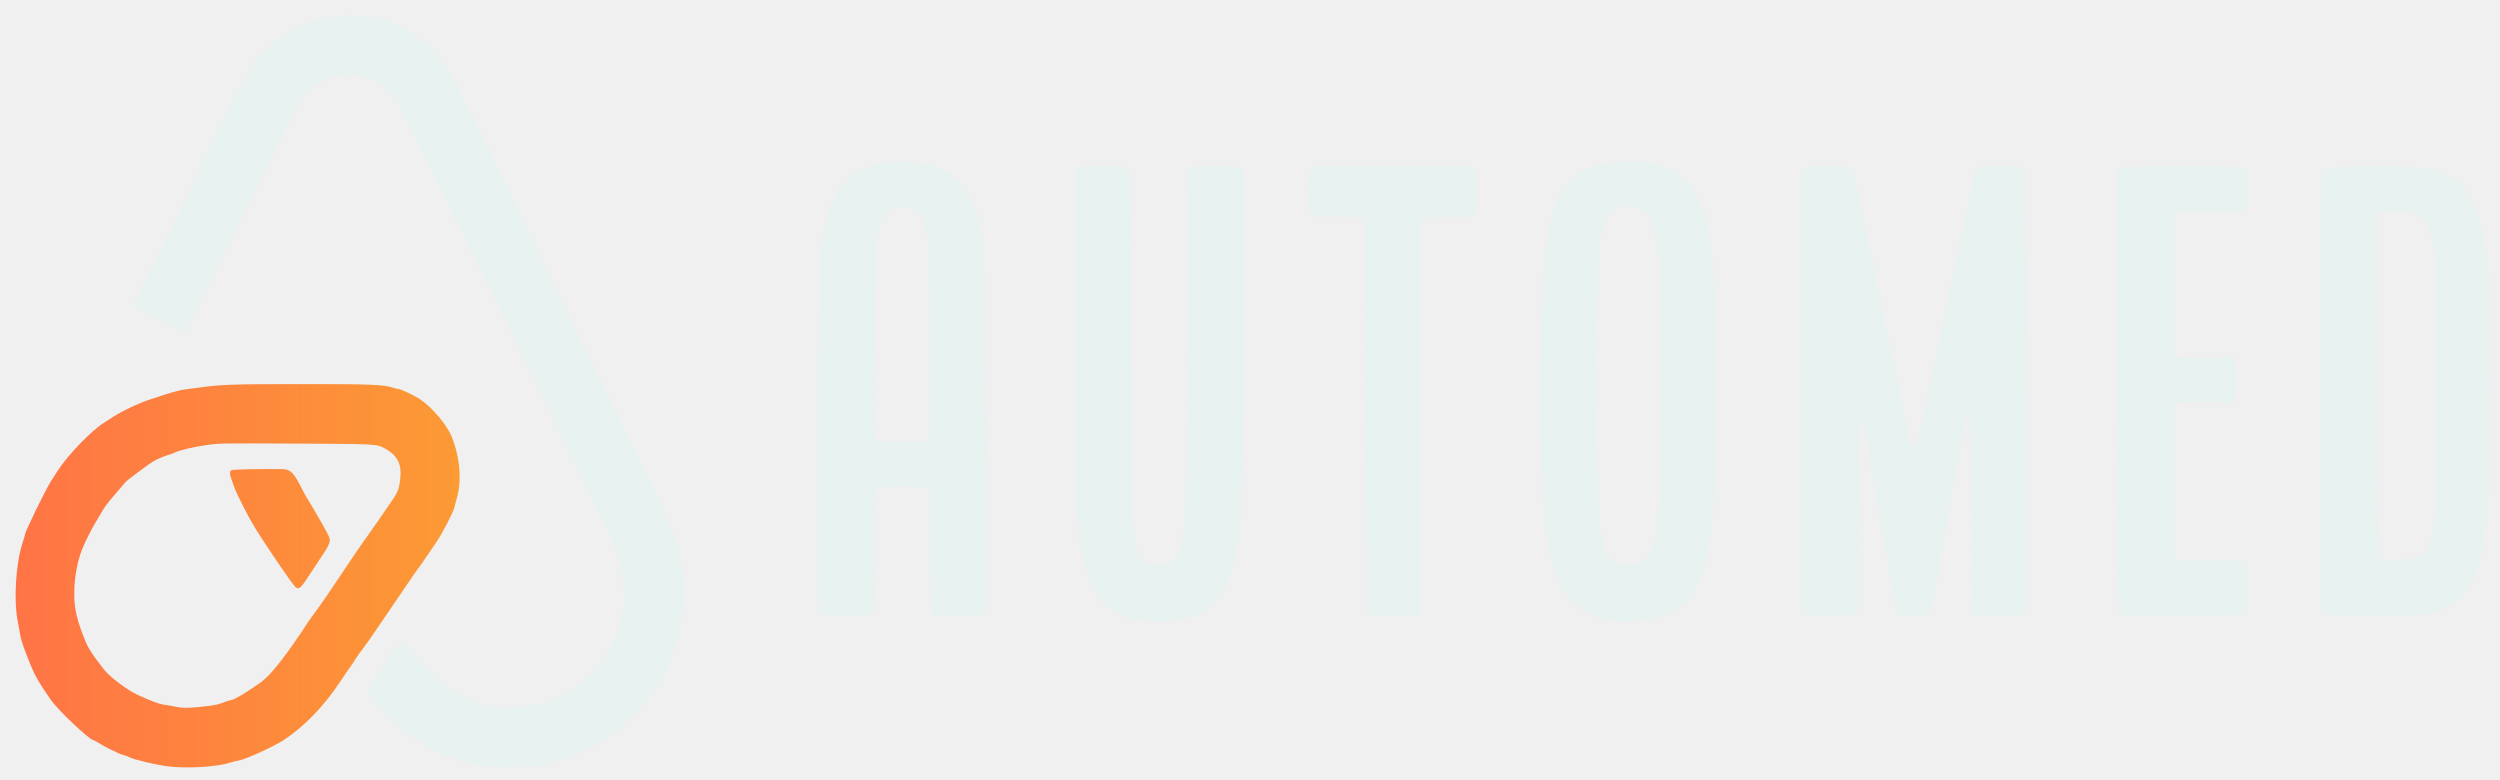
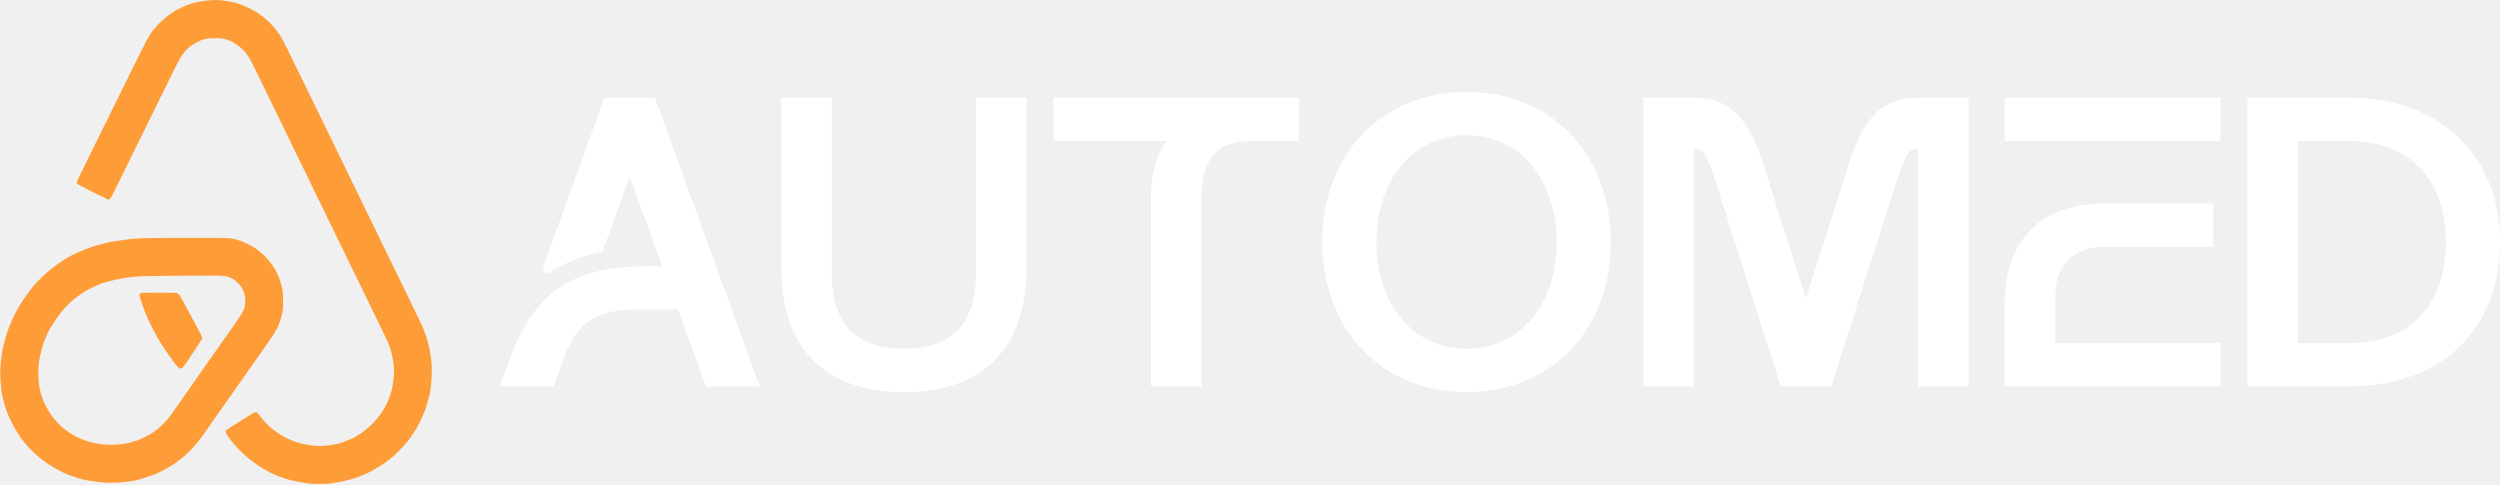
- <svg xmlns="http://www.w3.org/2000/svg" viewBox="156 184 500 156" width="500" height="156">
-   <defs>
-     <linearGradient id="og" gradientUnits="userSpaceOnUse" x1="159" y1="0" x2="292" y2="0">
-       <stop offset="0" stop-color="#FF7446" />
-       <stop offset="1" stop-color="#FAAD2B" />
-     </linearGradient>
-   </defs>
-   <path d="M255.08 337.38 C248.21 336.71 242.88 334.61 236.95 330.25 C235.28 329.02 230.11 323.58 229.84 322.77 C229.55 321.88 229.48 321.99 233.93 315.34 C236.31 311.79 236.54 311.67 237.80 313.35 C242.71 319.93 245.81 322.50 251.07 324.34 C252.83 324.96 256.03 325.50 257.92 325.49 C259.79 325.49 263.77 324.93 264.67 324.55 C265.08 324.37 265.78 324.13 266.23 324.02 C267.23 323.77 270.90 321.73 272.06 320.78 C276.11 317.47 279.22 312.60 280.07 308.25 C280.21 307.52 280.45 306.50 280.59 306.00 C280.92 304.85 280.84 300.50 280.46 298.75 C280.32 298.11 280.12 297.13 280.02 296.58 C279.82 295.49 279.17 293.80 277.83 290.83 C277.35 289.78 276.64 288.20 276.25 287.33 C275.33 285.28 272.41 279.28 267.71 269.83 C265.64 265.66 263.29 260.90 262.49 259.25 C261.69 257.60 260.53 255.24 259.93 254.00 C259.32 252.76 258.83 251.70 258.83 251.65 C258.83 251.49 251.74 236.94 247.13 227.67 C244.83 223.04 242.24 217.79 241.36 216.00 C239.07 211.30 238.37 209.90 238.18 209.55 C238.08 209.39 237.66 208.50 237.23 207.59 C235.44 203.73 232.87 200.85 230.43 199.98 C229.87 199.79 229.00 199.48 228.50 199.29 C226.96 198.74 223.74 198.94 221.70 199.72 C219.22 200.66 216.73 202.79 215.72 204.85 C215.43 205.44 211.83 212.70 207.71 221.00 C198.40 239.73 194.12 248.42 193.83 249.15 C193.57 249.82 192.73 250.25 192.13 250.02 C191.92 249.94 190.96 249.49 190.00 249.04 C189.04 248.58 187.99 248.09 187.67 247.94 C187.35 247.80 186.90 247.57 186.67 247.44 C186.44 247.30 185.66 246.90 184.94 246.56 C182.97 245.60 182.66 245.04 183.40 243.76 C183.61 243.39 183.85 242.90 183.92 242.67 C183.98 242.44 184.79 240.75 185.71 238.92 C186.63 237.08 187.97 234.41 188.69 232.97 C189.41 231.53 190.00 230.31 190.00 230.27 C190.00 230.22 190.90 228.34 192.00 226.10 C193.10 223.85 194.00 221.96 194.00 221.88 C194.00 221.81 194.12 221.53 194.27 221.25 C195.21 219.53 195.83 218.26 196.01 217.72 C196.12 217.37 196.57 216.38 197.01 215.50 C197.45 214.63 199.31 210.88 201.15 207.17 C205.70 197.97 207.64 194.88 209.97 193.11 C214.39 189.76 215.85 188.98 219.75 187.90 C223.50 186.86 226.68 186.79 230.97 187.65 C232.97 188.06 233.55 188.26 235.71 189.29 C240.11 191.41 242.59 193.50 245.01 197.14 C246.68 199.66 252.58 211.32 257.58 222.00 C259.19 225.44 259.47 226.02 264.68 236.58 C270.48 248.36 274.01 255.61 276.50 260.83 C278.57 265.20 279.67 267.46 283.92 276.08 C285.91 280.12 287.74 283.94 288.00 284.59 C288.26 285.23 288.81 286.48 289.23 287.36 C289.66 288.23 290.00 289.04 290.00 289.15 C290.00 289.25 290.26 289.86 290.58 290.50 C291.22 291.76 291.90 294.17 292.08 295.75 C292.14 296.30 292.30 297.33 292.44 298.03 C293.22 302.06 292.48 309.65 290.92 313.67 C290.62 314.45 290.28 315.38 290.17 315.75 C288.89 319.97 284.06 326.46 279.69 329.84 C278.92 330.43 277.87 331.24 277.35 331.64 C276.84 332.03 275.78 332.66 275.00 333.03 C274.22 333.40 273.17 333.95 272.66 334.25 C271.45 334.99 269.74 335.63 268.00 336.01 C267.22 336.18 266.25 336.44 265.83 336.59 C264.07 337.23 258.10 337.67 255.08 337.38 Z" fill="#E8F2F0" fill-rule="evenodd" />
-   <path d="M189.33 337.24 C186.79 336.88 182.82 335.93 181.90 335.45 C181.64 335.31 181.08 335.11 180.67 335.00 C180.25 334.90 179.69 334.68 179.42 334.52 C179.14 334.36 178.62 334.11 178.25 333.97 C177.88 333.82 176.95 333.32 176.18 332.85 C175.41 332.38 174.71 332.00 174.63 332.00 C173.91 332.00 167.59 326.02 166.22 324.05 C163.87 320.66 163.04 319.24 162.15 317.08 C160.94 314.13 160.19 312.00 160.08 311.20 C160.02 310.77 159.79 309.46 159.55 308.29 C158.71 304.02 159.15 296.71 160.51 292.58 C160.78 291.76 161.00 291.00 161.00 290.89 C161.00 290.35 165.21 281.73 166.30 280.06 C166.65 279.52 167.22 278.64 167.57 278.10 C169.56 275.01 174.31 270.09 176.75 268.58 C177.03 268.42 177.85 267.88 178.59 267.40 C180.43 266.19 183.68 264.65 186.08 263.86 C190.49 262.40 191.81 262.03 193.25 261.85 C194.07 261.75 195.28 261.59 195.92 261.50 C200.37 260.89 202.54 260.82 217.00 260.82 C229.97 260.81 232.62 260.92 234.47 261.50 C235.05 261.68 235.64 261.83 235.78 261.83 C236.22 261.83 238.87 263.10 239.96 263.82 C242.43 265.46 245.36 268.93 246.35 271.36 C248.01 275.49 248.39 280.22 247.34 283.73 C247.17 284.29 246.99 285.01 246.93 285.33 C246.75 286.30 244.29 291.02 243.06 292.75 C242.61 293.39 241.82 294.55 241.30 295.33 C240.79 296.11 240.04 297.17 239.64 297.69 C239.24 298.21 238.63 299.08 238.29 299.61 C237.94 300.15 236.80 301.82 235.76 303.33 C234.71 304.85 232.83 307.60 231.59 309.45 C230.34 311.31 228.94 313.29 228.48 313.87 C228.01 314.45 227.41 315.29 227.14 315.75 C226.87 316.21 226.34 317.00 225.97 317.50 C225.60 318.00 224.81 319.17 224.21 320.08 C220.85 325.19 216.92 329.27 212.67 332.06 C210.76 333.31 205.08 335.89 203.83 336.08 C203.42 336.14 202.52 336.37 201.83 336.58 C199.19 337.42 192.96 337.75 189.33 337.24 Z M197.42 325.22 C198.91 325.04 199.87 324.84 200.50 324.56 C201.00 324.33 201.74 324.10 202.14 324.05 C202.88 323.95 205.95 322.10 208.33 320.33 C210.31 318.85 213.28 315.04 217.75 308.22 C218.03 307.80 218.60 307.00 219.03 306.44 C219.86 305.35 222.59 301.39 223.83 299.49 C225.42 297.06 228.60 292.39 229.79 290.77 C230.27 290.12 231.08 288.96 231.59 288.21 C232.10 287.45 233.09 286.03 233.78 285.04 C235.55 282.52 235.77 282.01 236.02 280.02 C236.41 276.89 235.58 275.15 233.00 273.71 C231.35 272.79 231.47 272.79 215.05 272.72 C200.22 272.65 199.80 272.65 197.39 273.00 C194.62 273.40 191.92 274.03 191.02 274.49 C190.69 274.66 190.08 274.88 189.67 274.99 C189.00 275.16 187.69 275.71 186.75 276.21 C186.11 276.55 181.41 280.04 181.12 280.39 C180.57 281.05 178.76 283.18 177.92 284.15 C177.46 284.68 176.82 285.58 176.50 286.15 C176.18 286.71 175.52 287.83 175.03 288.62 C174.27 289.85 172.83 292.78 172.31 294.14 C171.56 296.11 170.96 299.20 170.88 301.51 C170.74 305.11 171.12 307.16 172.62 311.08 C173.57 313.57 174.05 314.35 176.81 317.92 C177.94 319.38 181.47 322.03 183.58 323.00 C186.19 324.19 187.80 324.80 188.67 324.92 C189.17 324.98 190.26 325.17 191.08 325.34 C192.74 325.67 193.85 325.65 197.42 325.22 Z M215.13 301.46 C214.57 301.03 208.97 292.81 206.76 289.17 C205.53 287.15 203.11 282.33 202.78 281.24 C202.64 280.79 202.41 280.14 202.27 279.80 C201.91 278.97 201.92 278.22 202.29 278.02 C202.55 277.88 208.36 277.76 212.28 277.82 C214.16 277.84 214.71 278.40 216.59 282.17 C216.84 282.67 217.31 283.50 217.64 284.00 C217.96 284.50 218.50 285.40 218.84 286.00 C219.17 286.60 219.74 287.57 220.09 288.17 C220.44 288.76 221.02 289.81 221.38 290.50 C222.35 292.37 222.40 292.21 219.17 297.05 C218.49 298.08 217.57 299.46 217.13 300.12 C216.14 301.61 215.70 301.90 215.13 301.46 Z" fill="url(#og)" fill-rule="evenodd" />
-   <path d="M385.25 281.66 C381.50 281.19 380.34 280.78 377.88 279.05 C375.75 277.56 373.99 274.60 373.14 271.08 C372.96 270.35 372.67 269.19 372.49 268.50 C372.11 267.00 372.05 266.62 371.82 264.25 C371.72 263.24 371.53 261.25 371.38 259.83 C370.98 255.83 370.85 191.83 371.24 191.24 L371.51 190.83 L376.48 190.83 C381.32 190.83 381.46 190.84 381.77 191.18 C382.08 191.53 382.09 192.39 382.19 224.39 C382.29 257.07 382.32 258.85 382.90 264.03 C383.36 268.15 384.39 269.95 386.51 270.31 C389.92 270.90 391.43 269.88 392.23 266.43 C393.24 262.12 393.34 258.04 393.34 221.95 L393.33 191.65 L393.74 191.24 L394.15 190.83 L399.00 190.83 L403.85 190.83 L404.26 191.24 L404.67 191.65 L404.67 219.53 C404.66 249.57 404.53 256.82 403.84 263.67 C403.62 265.81 402.90 269.93 402.60 270.75 C402.46 271.12 402.27 271.73 402.17 272.12 C401.33 275.38 398.80 278.64 395.83 280.28 C393.74 281.44 388.70 282.10 385.25 281.66 Z M479.06 281.67 C478.40 281.60 477.79 281.49 477.70 281.44 C477.61 281.38 477.00 281.26 476.34 281.17 C474.95 280.97 472.23 279.59 470.83 278.37 C469.85 277.51 468.23 275.14 467.69 273.75 C466.49 270.68 465.96 268.89 465.84 267.52 C465.77 266.73 465.59 265.63 465.45 265.08 C465.09 263.71 464.65 258.16 464.33 251.08 C463.96 242.68 464.26 212.62 464.73 211.87 C464.78 211.78 464.90 210.54 464.99 209.10 C465.08 207.67 465.28 206.00 465.42 205.38 C465.57 204.76 465.83 203.44 466.01 202.46 C466.64 199.01 468.35 195.50 470.32 193.62 C473.54 190.54 477.66 189.48 484.50 189.98 C489.89 190.38 493.45 192.71 495.67 197.32 C496.23 198.46 496.76 199.74 496.86 200.16 C496.96 200.57 497.21 201.52 497.43 202.25 C497.64 202.98 497.89 204.33 497.99 205.25 C498.09 206.17 498.32 208.12 498.50 209.58 C498.68 211.05 498.90 214.35 499.00 216.92 C499.23 223.18 499.11 253.70 498.84 257.25 C498.53 261.35 497.88 266.40 497.42 268.25 C497.19 269.17 497.00 270.10 497.00 270.33 C497.00 270.56 496.82 271.13 496.60 271.60 C496.38 272.07 496.15 272.71 496.09 273.02 C496.02 273.33 495.79 273.87 495.56 274.21 C495.34 274.56 495.09 275.01 495.01 275.21 C494.41 276.74 492.54 278.62 490.29 279.97 C487.91 281.40 483.09 282.13 479.06 281.67 Z M320.22 280.50 C320.02 280.42 319.78 280.20 319.68 280.02 C319.44 279.59 319.44 234.90 319.67 222.36 C319.87 211.55 320.19 206.09 320.74 204.33 C320.87 203.92 321.02 203.21 321.08 202.75 C321.29 201.15 321.85 199.29 322.72 197.37 C323.51 195.58 323.71 195.30 325.14 193.81 C326.21 192.68 326.88 192.12 327.30 191.99 C327.64 191.88 328.29 191.58 328.75 191.33 C330.20 190.51 331.43 190.21 334.04 190.01 C338.52 189.66 342.10 190.13 344.25 191.33 C344.71 191.58 345.36 191.88 345.70 191.99 C346.12 192.12 346.79 192.68 347.86 193.81 C349.29 195.30 349.49 195.58 350.28 197.37 C351.17 199.34 351.72 201.18 351.93 202.83 C352.00 203.34 352.15 204.03 352.27 204.37 C352.98 206.42 353.17 215.79 353.17 250.04 L353.17 279.85 L352.76 280.26 L352.35 280.67 L347.52 280.67 L342.69 280.67 L342.35 280.23 C342.00 279.79 342.00 279.68 342.00 267.66 L342.00 255.52 L341.60 255.21 C340.98 254.73 331.72 254.75 331.19 255.23 C330.84 255.54 330.84 255.62 330.79 267.69 L330.75 279.82 L330.37 280.20 C330.00 280.58 329.94 280.58 325.29 280.62 C322.70 280.64 320.42 280.59 320.22 280.50 Z M429.89 280.50 C429.69 280.42 429.45 280.21 429.35 280.04 C429.24 279.83 429.17 266.76 429.16 240.91 C429.14 216.08 429.07 201.94 428.97 201.64 C428.71 200.91 428.02 200.82 423.12 200.84 C420.72 200.85 418.62 200.81 418.46 200.75 C417.94 200.54 417.82 199.49 417.87 195.44 C417.91 191.87 417.94 191.50 418.23 191.18 L418.55 190.83 L434.62 190.83 L450.68 190.83 L451.09 191.24 L451.50 191.65 L451.50 195.91 C451.50 199.94 451.48 200.18 451.17 200.50 C450.98 200.68 450.70 200.84 450.54 200.85 C450.38 200.85 448.12 200.87 445.52 200.89 L440.80 200.92 L440.48 201.31 C440.17 201.69 440.17 202.68 440.17 240.78 L440.17 279.85 L439.76 280.26 L439.35 280.67 L434.80 280.66 C432.30 280.65 430.09 280.58 429.89 280.50 Z M516.83 280.19 L516.33 279.69 L516.33 235.67 L516.33 191.65 L516.74 191.24 L517.15 190.83 L521.58 190.83 L526.02 190.83 L526.41 191.23 C526.70 191.52 526.83 191.88 526.91 192.60 C526.96 193.14 527.17 194.18 527.36 194.92 C527.56 195.65 527.85 197.04 528.01 198.00 C528.17 198.96 528.49 200.57 528.73 201.58 C528.97 202.59 529.16 203.57 529.16 203.75 C529.16 204.21 529.95 207.62 530.44 209.28 C530.66 210.03 530.88 211.11 530.93 211.69 C530.99 212.27 531.21 213.39 531.42 214.17 C531.64 214.95 531.90 216.22 532.01 217.00 C532.11 217.78 532.33 218.94 532.50 219.58 C532.67 220.22 532.89 221.28 533.00 221.92 C533.11 222.56 533.30 223.57 533.42 224.17 C533.55 224.76 533.78 225.81 533.92 226.50 C534.07 227.19 534.33 228.20 534.50 228.75 C534.67 229.30 534.85 230.23 534.90 230.81 C534.95 231.39 535.18 232.47 535.41 233.22 C535.63 233.97 535.90 235.22 536.00 236.00 C536.10 236.78 536.32 237.94 536.49 238.58 C536.66 239.22 536.89 240.28 537.00 240.92 C537.11 241.56 537.27 242.42 537.37 242.83 C537.46 243.25 537.65 244.16 537.81 244.87 C538.40 247.64 539.57 247.15 540.07 243.92 C540.13 243.55 540.28 242.76 540.41 242.17 C540.67 241.01 541.36 237.59 541.77 235.42 C541.91 234.68 542.17 233.48 542.35 232.75 C542.53 232.02 542.86 230.55 543.08 229.50 C543.30 228.45 543.59 227.06 543.73 226.42 C544.20 224.25 544.65 222.09 544.84 221.08 C544.94 220.53 545.21 219.30 545.43 218.33 C545.65 217.37 545.91 215.98 546.01 215.25 C546.11 214.52 546.34 213.50 546.51 213.00 C546.68 212.50 546.97 211.30 547.16 210.33 C547.75 207.30 548.03 205.95 548.33 204.67 C548.49 203.98 548.72 202.85 548.83 202.17 C548.95 201.48 549.22 200.17 549.43 199.25 C549.65 198.33 549.90 197.02 550.00 196.33 C550.09 195.65 550.32 194.63 550.49 194.08 C550.66 193.53 550.86 192.72 550.92 192.28 C551.11 190.81 551.03 190.83 556.08 190.83 C560.28 190.83 560.52 190.85 560.83 191.17 C561.16 191.50 561.17 191.72 561.17 235.67 L561.17 279.85 L560.76 280.26 L560.35 280.67 L555.67 280.67 L550.98 280.67 L550.58 280.26 C550.35 280.03 550.17 279.68 550.16 279.47 C550.16 279.26 550.14 270.42 550.11 259.83 C550.08 249.25 549.99 240.41 549.92 240.21 C549.85 240.00 549.69 239.83 549.57 239.83 C549.32 239.83 549.24 240.11 549.08 241.50 C549.03 242.00 548.88 242.79 548.76 243.25 C548.63 243.71 548.42 244.76 548.28 245.58 C548.14 246.41 547.87 247.98 547.69 249.08 C547.50 250.18 547.19 252.02 546.99 253.17 C546.80 254.31 546.50 255.85 546.32 256.59 C546.14 257.33 546.00 258.16 546.00 258.45 C546.00 258.73 545.89 259.55 545.75 260.27 C545.61 260.99 545.39 262.18 545.25 262.92 C545.12 263.65 544.87 265.07 544.68 266.08 C544.37 267.76 544.04 269.76 543.66 272.18 C543.58 272.69 543.44 273.31 543.35 273.55 C543.25 273.79 543.10 274.58 543.01 275.30 C542.63 278.37 542.30 279.73 541.82 280.21 L541.36 280.67 L538.86 280.67 C537.48 280.67 536.17 280.60 535.95 280.51 C535.43 280.31 535.05 279.32 534.92 277.75 C534.86 277.11 534.67 276.06 534.50 275.42 C534.32 274.77 534.06 273.39 533.91 272.33 C533.77 271.28 533.51 269.67 533.33 268.75 C532.58 264.78 532.02 261.51 531.92 260.59 C531.87 260.04 531.72 259.22 531.58 258.76 C531.45 258.29 531.23 256.98 531.08 255.83 C530.93 254.69 530.67 253.15 530.50 252.42 C530.32 251.68 530.10 250.30 530.00 249.33 C529.90 248.37 529.67 247.02 529.50 246.33 C529.33 245.65 529.07 244.45 528.94 243.67 C528.56 241.48 528.22 240.84 527.90 241.71 C527.82 241.91 527.72 250.58 527.67 260.95 L527.58 279.82 L527.20 280.20 C526.83 280.58 526.76 280.58 522.07 280.63 L517.32 280.68 L516.83 280.19 Z M580.22 280.50 C580.02 280.42 579.78 280.20 579.68 280.02 C579.55 279.79 579.50 266.48 579.50 235.61 L579.50 191.52 L579.94 191.18 C580.62 190.64 604.47 190.63 605.00 191.17 C605.31 191.48 605.33 191.72 605.33 195.09 C605.33 198.97 605.23 199.52 604.47 199.73 C604.26 199.78 601.25 199.83 597.79 199.83 C591.72 199.83 591.49 199.85 591.17 200.17 C590.84 200.49 590.83 200.72 590.83 214.49 L590.83 228.48 L591.20 228.74 C591.52 228.96 592.36 229.00 597.01 229.00 C602.33 229.00 602.46 229.01 602.77 229.35 C603.26 229.90 603.29 236.97 602.80 237.59 L602.48 238.00 L597.02 238.00 C592.36 238.00 591.52 238.04 591.20 238.26 L590.83 238.52 L590.83 253.60 L590.83 268.68 L591.24 269.09 L591.65 269.50 L598.01 269.50 L604.36 269.50 L604.85 269.99 L605.35 270.49 L605.30 275.24 C605.25 279.54 605.22 280.02 604.95 280.29 C604.67 280.57 603.92 280.59 592.62 280.62 C585.88 280.63 580.42 280.58 580.22 280.50 Z M620.84 280.46 C620.61 280.34 620.38 280.02 620.30 279.72 C620.23 279.43 620.18 259.47 620.21 235.35 C620.25 193.53 620.26 191.50 620.55 191.21 C620.93 190.83 634.48 190.67 638.92 191.00 C645.68 191.50 648.90 193.79 651.50 199.94 C651.77 200.60 652.00 201.28 652.00 201.44 C652.00 201.61 652.18 202.39 652.40 203.17 C652.81 204.65 653.03 206.13 653.33 209.33 C653.43 210.39 653.60 211.89 653.71 212.67 C654.00 214.78 653.99 253.13 653.70 256.75 C653.20 263.00 652.92 265.32 652.30 268.08 C650.44 276.47 647.25 279.61 639.67 280.50 C637.63 280.74 621.33 280.70 620.84 280.46 Z M484.10 270.10 C486.02 269.21 486.78 267.36 487.50 261.83 C487.89 258.80 488.03 248.56 487.95 229.25 L487.87 209.75 L487.35 206.25 C486.90 203.24 486.75 202.58 486.26 201.56 C485.16 199.23 483.27 198.36 480.47 198.90 C478.90 199.20 478.55 199.42 477.71 200.63 C475.74 203.46 475.45 207.80 475.44 234.17 C475.44 254.62 475.70 263.15 476.41 265.15 C476.54 265.52 476.73 266.25 476.82 266.76 C477.02 267.85 477.90 269.14 478.82 269.71 C480.18 270.55 482.72 270.74 484.10 270.10 Z M638.68 269.23 C640.52 268.69 641.37 267.73 642.10 265.37 C643.21 261.80 643.39 256.53 643.29 231.08 C643.19 209.26 643.14 207.81 642.25 204.58 C641.58 202.11 641.59 202.15 640.46 201.04 C639.36 199.96 638.80 199.84 634.95 199.83 C632.38 199.83 632.31 199.84 631.91 200.24 L631.50 200.65 L631.50 234.48 C631.50 258.99 631.55 268.43 631.69 268.73 C631.79 268.95 632.03 269.21 632.23 269.31 C632.83 269.60 637.63 269.54 638.68 269.23 Z M341.71 245.49 C341.98 245.15 342.00 244.25 341.99 231.19 C341.97 212.07 341.83 206.54 341.28 203.92 C340.47 200.08 339.36 198.92 336.50 198.92 C333.06 198.92 331.93 200.72 331.24 207.33 C331.06 209.04 330.98 213.86 330.89 227.42 C330.79 244.77 330.80 245.26 331.10 245.52 C331.55 245.92 331.59 245.92 336.74 245.88 C341.32 245.85 341.42 245.85 341.71 245.49 Z" transform="translate(0 26.50)" fill="#E8F2F0" fill-rule="evenodd" />
+ <svg xmlns="http://www.w3.org/2000/svg" viewBox="0 0 6259.8 1212.0" width="6259.8" height="1212.0">
+   <path fill="#FE9D37" fill-rule="evenodd" transform="translate(-27,-27)" d="M804.00,1237.96 C795.38,1237.28 776.05,1234.01 760.50,1230.60 C699.14,1217.15 637.70,1175.27 597.96,1119.79 C589.52,1108.02 590.07,1105.08 602.00,1098.21 C604.48,1096.78 609.30,1093.79 612.71,1091.56 C618.83,1087.56 623.67,1084.53 637.50,1076.02 C641.35,1073.65 646.75,1070.26 649.50,1068.49 C669.32,1055.73 668.40,1055.70 678.65,1069.34 C710.95,1112.32 759.65,1138.63 815.27,1143.15 C839.98,1145.16 870.03,1140.85 890.50,1132.36 C893.80,1130.99 898.75,1129.06 901.50,1128.07 C924.92,1119.61 959.64,1092.02 977.07,1068.02 C986.79,1054.63 997.95,1034.63 1000.06,1026.79 C1000.66,1024.54 1002.27,1020.18 1003.63,1017.11 C1009.24,1004.42 1014.64,968.58 1013.67,950.50 C1012.91,936.57 1007.71,908.82 1004.01,899.01 C1002.45,894.88 1000.85,890.38 1000.44,889.00 C999.71,886.50 992.07,870.36 976.52,838.50 C971.96,829.15 964.30,813.40 959.50,803.50 C954.70,793.60 945.82,775.38 939.77,763.00 C927.77,738.45 917.01,716.35 903.49,688.50 C895.15,671.32 889.01,658.72 866.01,611.50 C860.38,599.95 852.05,582.85 847.50,573.50 C842.95,564.15 834.27,546.38 828.23,534.00 C822.18,521.62 813.35,503.51 808.61,493.75 C803.88,483.99 796.12,468.01 791.39,458.25 C786.65,448.49 777.82,430.38 771.77,418.00 C765.73,405.62 757.05,387.85 752.50,378.50 C747.95,369.15 739.62,352.05 733.99,340.50 C701.53,273.88 692.78,255.86 679.31,228.00 C671.14,211.09 669.29,207.34 666.51,202.00 C665.79,200.62 662.60,194.10 659.41,187.50 C648.73,165.34 639.22,153.15 623.52,141.49 C604.48,127.33 590.24,122.69 565.50,122.58 C545.47,122.49 535.03,124.83 520.00,132.82 C494.34,146.44 484.15,158.54 464.28,199.00 C454.59,218.74 427.28,274.19 400.27,329.00 C369.29,391.84 352.25,426.48 335.58,460.50 C326.41,479.20 318.26,495.74 317.46,497.25 C313.97,503.83 312.89,505.96 309.01,514.00 C302.53,527.40 299.50,529.17 291.90,524.02 C289.48,522.38 287.11,521.03 286.63,521.02 C284.69,520.98 224.81,490.71 222.02,488.36 C220.36,486.96 219.00,484.93 219.00,483.83 C219.00,482.74 227.60,464.44 238.11,443.17 C248.62,421.90 264.39,389.88 273.15,372.00 C281.92,354.12 289.74,338.26 290.54,336.75 C291.35,335.24 292.66,332.76 293.46,331.25 C294.26,329.74 300.81,316.35 308.01,301.50 C320.69,275.34 321.89,272.93 325.31,266.50 C326.19,264.85 332.82,251.35 340.05,236.50 C347.28,221.65 353.78,208.38 354.50,207.00 C357.85,200.61 360.04,196.24 376.98,162.00 C398.92,117.67 404.31,108.80 419.66,91.84 C435.91,73.88 461.89,54.06 477.11,48.01 C478.98,47.27 482.38,45.59 484.69,44.27 C486.99,42.96 492.16,40.81 496.19,39.50 C500.21,38.19 506.07,36.19 509.20,35.06 C519.47,31.36 549.68,27.00 564.94,27.01 C586.05,27.03 609.96,31.05 628.00,37.62 C672.66,53.89 705.34,79.77 730.12,118.50 C735.07,126.23 747.78,151.74 785.20,229.00 C795.46,250.18 795.13,249.52 797.22,253.50 C798.08,255.15 802.39,263.93 806.78,273.00 C823.10,306.67 833.52,328.09 844.22,350.00 C857.21,376.57 868.66,400.08 880.01,423.50 C884.54,432.85 893.41,451.07 899.71,464.00 C924.15,514.14 927.05,520.08 936.00,538.50 C941.08,548.95 950.09,567.40 956.01,579.50 C968.86,605.78 980.92,630.61 992.55,654.75 C997.25,664.51 1001.75,673.74 1002.55,675.25 C1005.93,681.66 1007.27,684.35 1015.31,701.00 C1030.43,732.27 1041.02,754.08 1052.00,776.50 C1077.34,828.26 1088.00,850.72 1088.00,852.36 C1088.00,852.74 1089.53,856.97 1091.39,861.77 C1095.69,872.85 1102.56,898.22 1103.91,908.00 C1104.48,912.12 1105.70,920.90 1106.61,927.50 C1110.32,954.22 1106.79,1005.75 1099.88,1025.86 C1098.85,1028.85 1097.11,1035.07 1096.02,1039.66 C1094.93,1044.25 1093.19,1049.70 1092.15,1051.76 C1091.12,1053.82 1089.48,1057.97 1088.51,1061.00 C1087.54,1064.03 1083.20,1073.68 1078.85,1082.46 C1071.85,1096.62 1068.92,1101.72 1061.75,1112.31 C1060.71,1113.86 1058.44,1117.23 1056.71,1119.81 C1045.39,1136.70 1017.89,1165.69 1001.98,1177.50 C1000.49,1178.60 995.97,1181.97 991.91,1185.00 C977.02,1196.11 947.34,1212.76 935.50,1216.64 C932.75,1217.54 928.48,1219.28 926.00,1220.50 C923.52,1221.72 919.02,1223.31 916.00,1224.02 C912.98,1224.73 907.58,1226.33 904.00,1227.57 C895.43,1230.55 863.36,1236.67 849.50,1237.97 C837.31,1239.11 818.53,1239.11 804.00,1237.96 Z M289.00,1235.35 C248.53,1231.53 230.22,1227.86 207.32,1218.96 C201.72,1216.78 196.82,1215.00 196.43,1215.00 C195.64,1215.00 180.16,1207.82 175.50,1205.30 C160.25,1197.03 150.89,1191.54 145.17,1187.50 C114.73,1166.01 91.42,1142.23 72.35,1113.23 C64.04,1100.59 50.25,1074.37 47.52,1066.00 C46.53,1062.97 44.89,1058.84 43.88,1056.82 C42.27,1053.61 40.22,1046.89 34.38,1025.60 C29.83,1009.01 26.34,966.69 27.92,947.22 C29.54,927.38 32.90,902.73 35.10,894.56 C36.15,890.68 38.12,883.00 39.47,877.50 C47.10,846.49 65.93,805.86 86.95,775.00 C115.83,732.63 144.74,704.82 190.52,675.37 C209.75,663.01 248.87,646.54 274.50,640.03 C280.55,638.49 288.88,636.30 293.00,635.15 C297.12,634.01 308.15,631.95 317.50,630.58 C326.85,629.20 339.00,627.41 344.50,626.60 C366.70,623.33 396.57,622.54 498.50,622.52 C610.51,622.50 605.32,622.20 628.02,629.85 C658.36,640.06 684.44,658.75 703.86,684.20 C712.02,694.89 718.50,705.34 720.50,711.01 C721.33,713.36 722.87,716.68 723.93,718.39 C724.98,720.10 726.98,725.55 728.37,730.50 C729.76,735.45 731.56,741.36 732.36,743.63 C736.34,754.86 737.20,798.61 733.70,812.00 C725.75,842.38 720.32,853.39 696.66,887.00 C689.50,897.17 682.04,907.82 680.07,910.66 C678.11,913.50 672.71,921.15 668.08,927.66 C663.44,934.17 657.82,942.14 655.58,945.36 C648.67,955.27 631.08,980.32 623.87,990.50 C621.54,993.80 618.02,998.81 616.06,1001.63 C614.10,1004.45 608.45,1012.49 603.50,1019.50 C593.45,1033.71 590.35,1038.13 584.43,1046.64 C580.64,1052.10 561.35,1079.50 552.50,1092.00 C550.35,1095.03 546.59,1100.42 544.14,1104.00 C516.13,1144.81 493.77,1167.86 461.00,1189.75 C454.68,1193.97 446.80,1198.84 443.50,1200.56 C440.20,1202.28 435.70,1204.65 433.50,1205.83 C427.24,1209.18 415.04,1214.66 409.00,1216.82 C390.17,1223.57 374.32,1228.30 363.00,1230.56 C342.85,1234.58 306.05,1236.96 289.00,1235.35 Z M339.00,1138.11 C382.10,1130.28 418.99,1109.46 445.26,1078.16 C451.66,1070.52 457.85,1062.10 472.25,1041.39 C481.15,1028.60 483.99,1024.55 492.50,1012.50 C502.95,997.72 506.69,992.40 511.46,985.50 C517.97,976.10 523.50,968.21 536.00,950.50 C542.88,940.76 550.10,930.47 552.05,927.64 C554.01,924.81 557.20,920.25 559.14,917.50 C561.09,914.75 566.66,906.88 571.52,900.00 C579.79,888.31 581.97,885.20 591.82,871.00 C593.92,867.98 601.19,857.62 607.98,848.00 C639.20,803.70 640.95,800.11 640.99,780.43 C641.01,767.34 639.49,760.74 634.26,751.13 C624.74,733.63 610.36,722.57 592.29,718.83 C582.76,716.86 580.04,716.82 489.00,717.32 C375.03,717.94 359.43,718.76 323.00,726.09 C312.27,728.24 299.34,731.36 294.25,733.00 C289.16,734.65 284.51,736.00 283.90,736.00 C280.46,736.00 249.54,750.48 239.50,756.79 C203.87,779.19 182.32,801.42 156.90,842.00 C135.93,875.49 122.62,922.04 122.73,961.50 C122.79,983.18 126.67,1007.07 132.57,1022.18 C134.46,1027.01 136.00,1031.25 136.00,1031.60 C136.00,1033.45 147.83,1055.18 153.05,1062.92 C187.06,1113.33 244.34,1141.85 309.00,1140.57 C322.05,1140.31 330.89,1139.59 339.00,1138.11 Z M470.90,944.19 C460.00,932.47 435.59,896.94 419.90,869.94 C412.37,856.99 392.01,815.28 391.99,812.77 C391.98,812.07 390.80,809.02 389.36,806.00 C387.92,802.98 385.49,796.45 383.96,791.50 C382.43,786.55 380.02,779.35 378.61,775.50 C375.50,767.02 375.39,764.61 378.00,762.00 C379.94,760.06 381.33,760.00 424.85,760.00 C469.70,760.00 469.70,760.00 473.10,762.28 C475.87,764.13 480.19,771.42 496.39,801.53 C535.38,874.01 534.05,871.35 533.06,874.74 C532.03,878.28 487.71,944.77 484.39,947.75 C480.14,951.58 477.00,950.75 470.90,944.19 Z" />
+   <path fill="#FFFFFF" transform="translate(1251.68,230.28)" d="M133.67 446.17C172.51 422.68 220.37 405.52 256.50 401.01L325.14 211.34L406.43 436.23H373.01C183.34 436.23 86.70 496.75 22.58 674.67L0.00 736.99H134.57L160.76 664.74C193.28 574.42 247.47 544.61 342.30 544.61H446.17L515.71 736.99H650.28L388.36 14.45H261.92L111.09 429.91C102.96 453.39 112.90 459.72 133.67 446.17ZM1192.19 452.49C1192.19 579.84 1132.58 643.06 1011.55 643.06C890.53 643.06 830.92 579.84 830.92 452.49V14.45H704.47V438.04C704.47 643.96 814.66 751.44 1012.46 751.44C1208.45 751.44 1318.63 643.96 1318.63 438.04V14.45H1192.19ZM1883.12 122.83H2000.53V14.45H1386.37V122.83H1669.06C1643.77 158.96 1630.23 205.92 1630.23 265.53V736.99H1756.67V265.53C1756.67 164.38 1798.22 122.83 1883.12 122.83ZM2420.50 751.44C2632.75 751.44 2781.77 596.09 2781.77 375.72C2781.77 155.35 2632.75 0.00 2420.50 0.00C2208.26 0.00 2059.23 155.35 2059.23 375.72C2059.23 596.09 2208.26 751.44 2420.50 751.44ZM2420.50 643.06C2287.74 643.06 2194.71 532.87 2194.71 375.72C2194.71 218.57 2287.74 108.38 2420.50 108.38C2553.27 108.38 2646.30 218.57 2646.30 375.72C2646.30 532.87 2553.27 643.06 2420.50 643.06ZM2863.06 736.99H2989.50V140.89C3017.50 140.89 3025.63 166.18 3060.85 277.27L3207.17 736.99H3333.61L3479.93 277.27C3515.15 166.18 3523.28 140.89 3551.28 140.89V736.99H3677.72V14.45H3551.28C3464.57 14.45 3416.70 59.61 3378.77 177.02L3270.39 517.52L3162.01 177.02C3124.08 59.61 3076.21 14.45 2989.50 14.45H2863.06ZM4290.07 279.08H4020.93C3858.36 279.08 3768.04 369.40 3768.04 531.97V736.99H4308.14V628.61H3894.48V513.91C3894.48 432.62 3939.64 387.46 4020.93 387.46H4290.07ZM3768.04 14.45V122.83H4308.14V14.45ZM4632.37 14.45H4375.87V736.99H4632.37C4859.97 736.99 5008.09 596.09 5008.09 375.72C5008.09 155.35 4851.85 14.45 4632.37 14.45ZM4502.32 628.61V122.83H4632.37C4779.59 122.83 4872.62 218.57 4872.62 375.72C4872.62 532.87 4783.20 628.61 4632.37 628.61Z" />
</svg>
